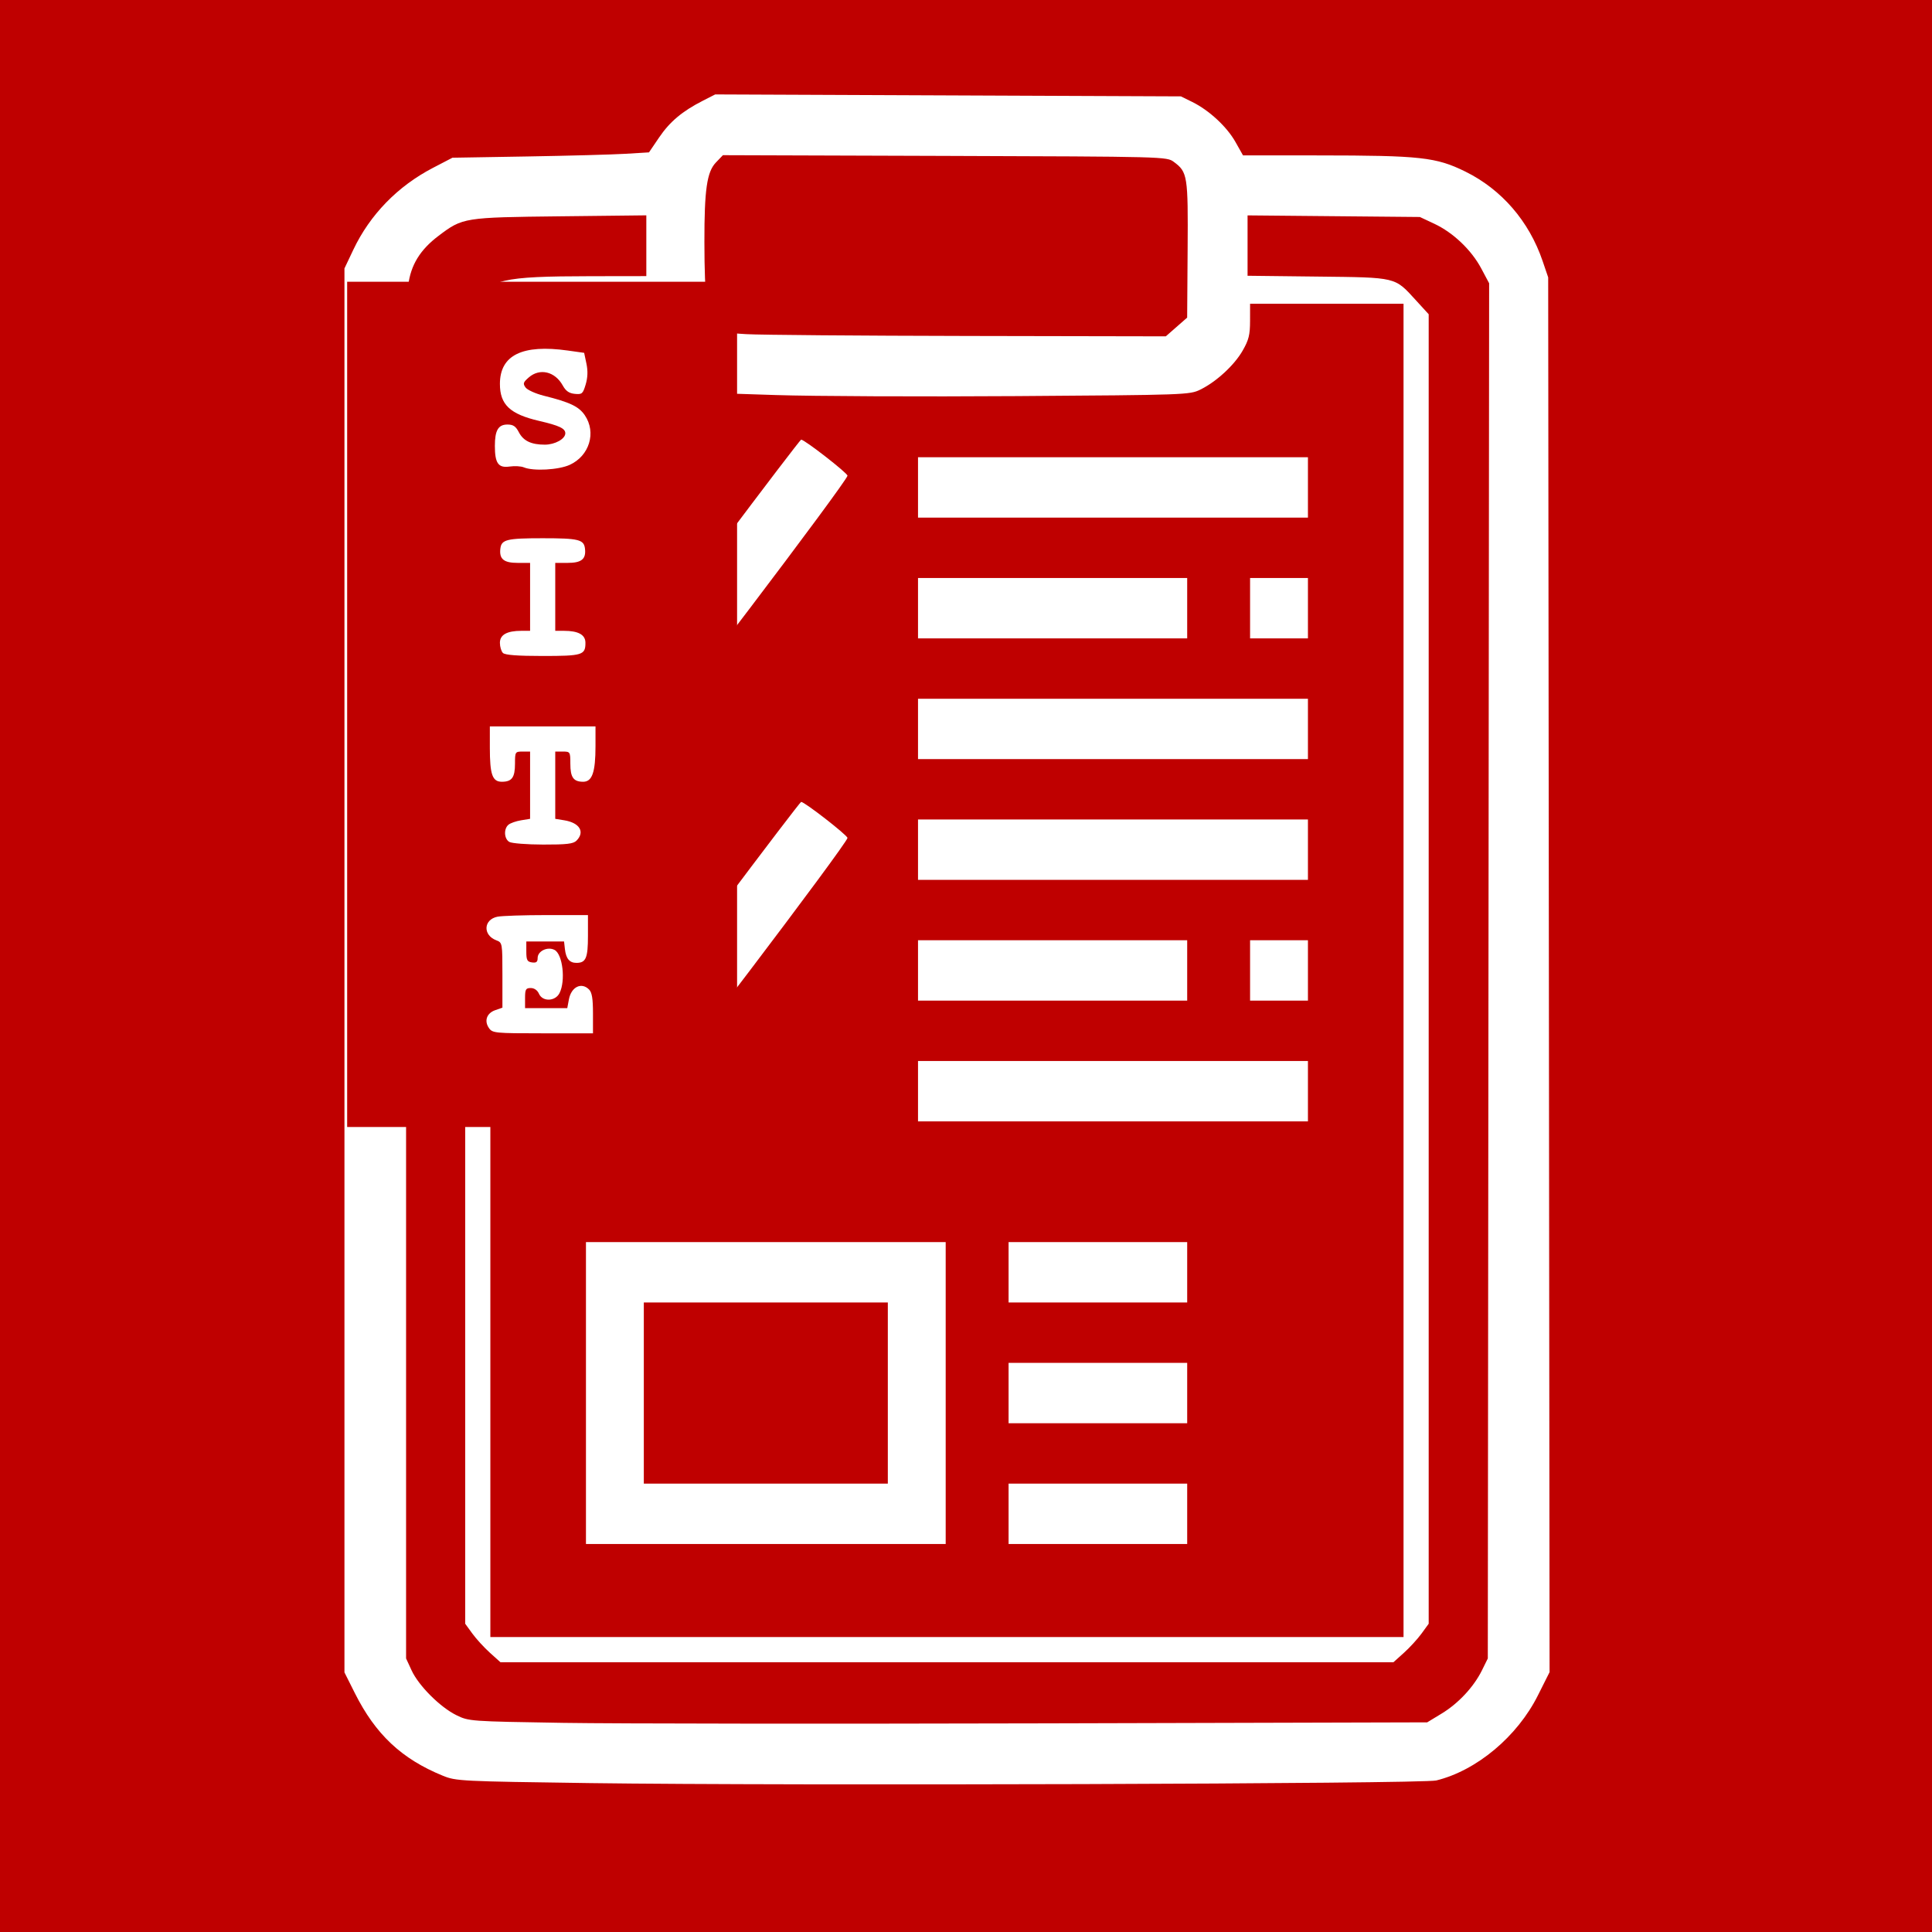
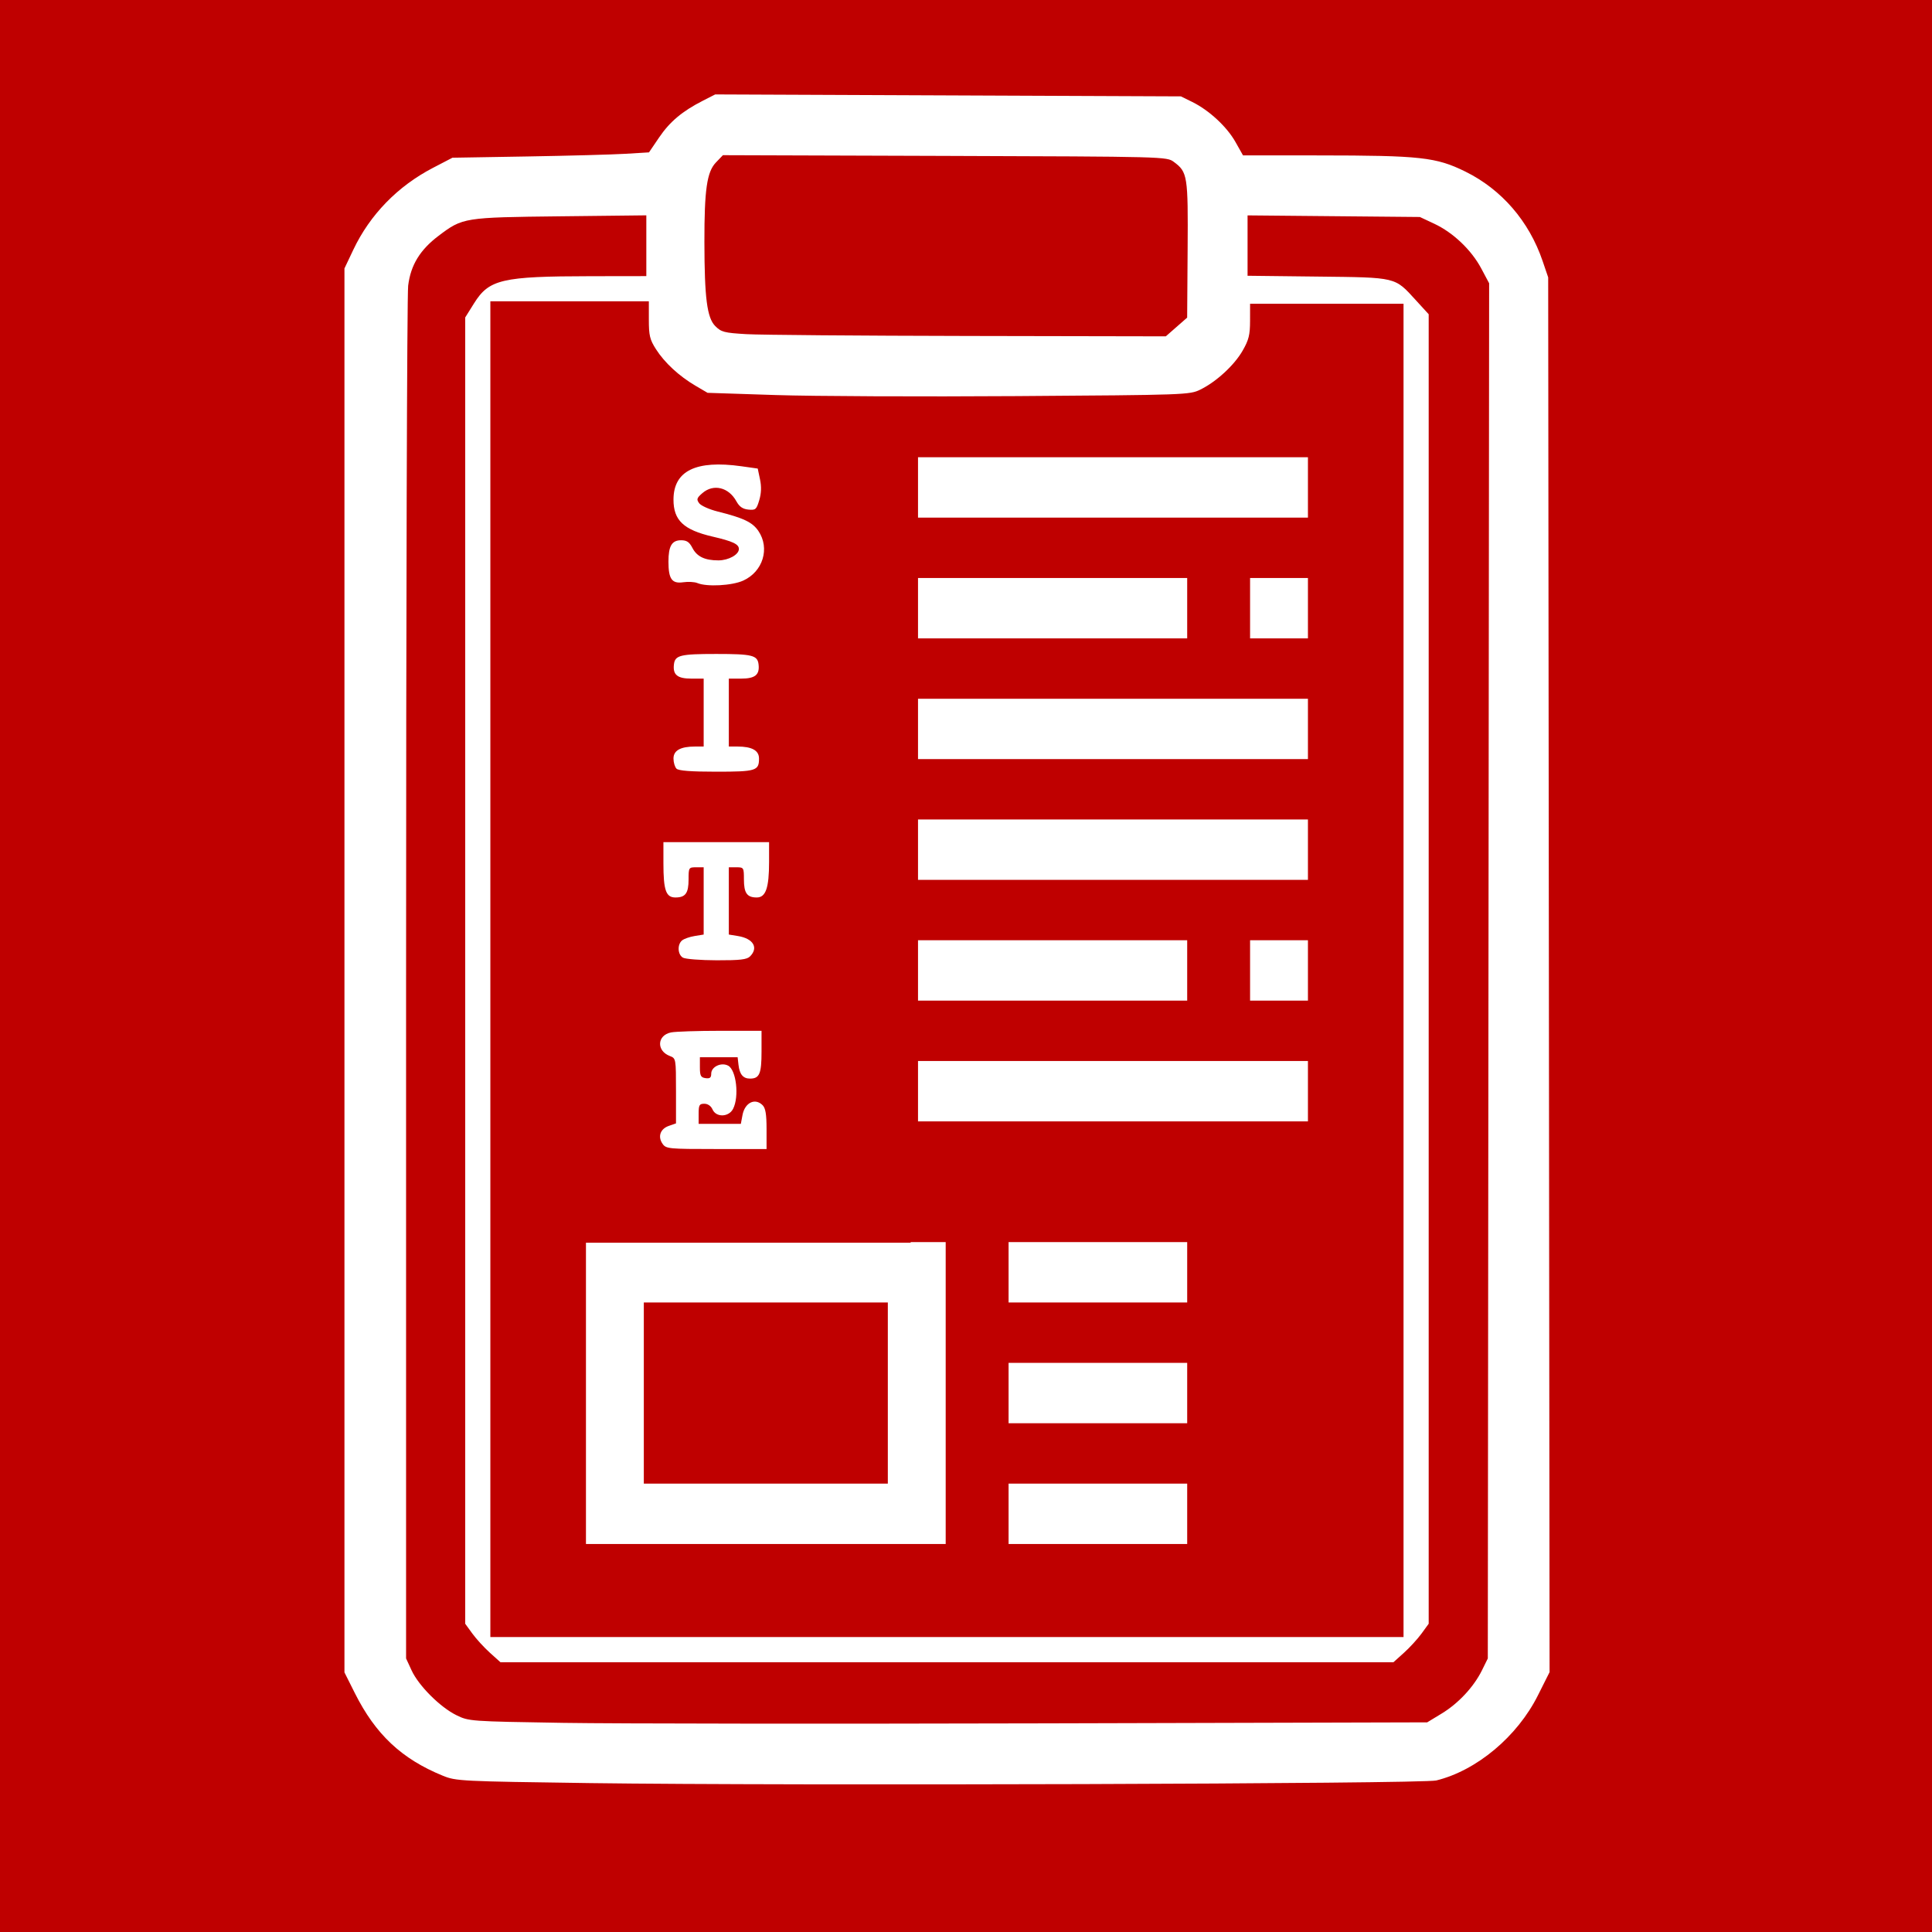
<svg xmlns="http://www.w3.org/2000/svg" lang="en-GB" viewBox="0 0 768 768">
  <defs>
    <style type="text/css">

  rect {
    width: 768px;
    height: 768px;
    fill: rgb(191, 0, 0);
  }

  path {
    fill: rgb(255, 255, 255);
    stroke-width: 1;
  }
  
  #manifest-type rect {
    width: 155px;
    height: 336px;
    fill: rgb(191, 0, 0);
  }
  
  #manifest-type path {
    fill: rgb(255, 255, 255);
  }

  </style>
    <g id="manifest-type">
      <rect />
      <path d="m 56.387,296.695 c -2.001,-2.856 -0.928,-5.949 2.476,-7.135 L 61.72,288.564 v -12.927 c 0,-12.783 -0.027,-12.937 -2.439,-13.854 -5.419,-2.06 -5.102,-8.265 0.479,-9.381 C 61.526,252.049 70.339,251.76 79.345,251.76 H 95.72 v 8.3 c 0,8.791 -0.817,10.7 -4.578,10.7 -2.751,0 -4.153,-1.682 -4.584,-5.5 l -0.338,-3 h -7.5 -7.5 v 4 c 0,3.387 0.345,4.049 2.25,4.32 1.718,0.244 2.25,-0.175 2.25,-1.771 0,-2.766 3.997,-4.655 6.741,-3.187 3.227,1.727 4.434,12.256 1.964,17.138 -1.701,3.363 -6.759,3.517 -8.193,0.25 -0.605,-1.38 -1.862,-2.25 -3.25,-2.25 -1.973,0 -2.263,0.512 -2.263,4 v 4 h 8.389 8.389 l 0.654,-3.488 c 0.932,-4.969 4.976,-6.962 7.997,-3.941 1.164,1.164 1.571,3.626 1.571,9.5 V 298.76 H 77.777 c -19.018,0 -20.01,-0.096 -21.389,-2.065 z M 64.47,222.68 c -2.104,-1.225 -2.301,-5.217 -0.339,-6.846 0.776,-0.644 3.026,-1.433 5,-1.753 L 72.72,213.498 V 200.129 186.76 h -3 c -2.917,0 -3,0.133 -3,4.8 0,5.505 -1.23,7.2 -5.225,7.2 C 57.724,198.76 56.72,195.908 56.72,185.195 V 176.76 h 21 21 v 7.851 c 0,10.353 -1.314,14.149 -4.898,14.149 -3.87,0 -5.102,-1.738 -5.102,-7.2 0,-4.667 -0.083,-4.8 -3,-4.8 h -3 v 13.369 13.369 l 3.589,0.582 c 6.135,0.996 8.309,4.638 4.839,8.108 -1.253,1.253 -3.937,1.565 -13.25,1.541 C 71.475,223.713 65.433,223.241 64.47,222.68 Z M 61.92,147.56 c -0.66,-0.66 -1.2,-2.471 -1.2,-4.025 0,-3.216 2.796,-4.775 8.565,-4.775 H 72.72 v -13.5 -13.5 h -4.878 c -5.576,0 -7.427,-1.505 -6.945,-5.65 0.423,-3.639 2.497,-4.151 16.822,-4.151 14.325,0 16.399,0.512 16.822,4.151 0.482,4.145 -1.368,5.65 -6.945,5.65 H 82.72 v 13.5 13.5 h 3.435 c 5.769,0 8.565,1.559 8.565,4.775 0,4.855 -1.202,5.225 -17,5.225 -10.022,0 -14.976,-0.376 -15.8,-1.2 z m 8.3,-73.784 C 69.12,73.312 66.575,73.169 64.565,73.458 60.097,74.102 58.72,72.172 58.72,65.26 c 0,-6.204 1.353,-8.5 5.01,-8.5 2.264,0 3.301,0.699 4.513,3.043 C 70.027,63.253 73.163,64.76 78.563,64.76 82.603,64.76 86.72,62.478 86.72,60.238 86.72,58.315 84.292,57.168 76.291,55.313 64.732,52.632 60.717,48.838 60.724,40.606 60.734,29.169 69.633,24.797 87.716,27.345 l 6.496,0.915 0.903,4.282 c 0.615,2.916 0.518,5.567 -0.304,8.309 -1.108,3.7 -1.46,4.002 -4.325,3.718 C 88.227,44.345 86.913,43.433 85.717,41.26 c -3.071,-5.581 -9.108,-7.035 -13.491,-3.25 -2.255,1.947 -2.429,2.49 -1.296,4.032 0.72,0.98 4.005,2.456 7.3,3.28 10.367,2.593 13.877,4.267 16.24,7.747 4.661,6.864 1.821,16.166 -6.021,19.726 -4.444,2.017 -14.49,2.557 -18.229,0.979 z" />
    </g>
  </defs>
  <rect />
  <path d="m 234.426,708.806 c -51.442,-0.707 -53.158,-0.793 -58.394,-2.929 -16.375,-6.681 -26.736,-16.41 -34.979,-32.844 l -4.127,-8.228 V 385.754 106.703 l 3.535,-7.448 c 6.59,-13.886 17.61,-25.226 31.581,-32.494 l 7.81,-4.063 29.787,-0.502 c 16.383,-0.276 33.962,-0.755 39.065,-1.064 l 9.278,-0.562 4.037,-5.945 c 4.255,-6.266 9.182,-10.404 17.347,-14.57 l 4.94,-2.52 92.56,0.387 92.56,0.387 4.5,2.215 c 6.689,3.293 13.748,9.821 17.164,15.874 l 3.027,5.364 30.155,0.017 c 40.458,0.023 46.597,0.7 58.202,6.414 14.43,7.105 25.352,19.74 30.735,35.554 l 2.218,6.515 0.277,277.216 0.277,277.216 -4.657,9.284 c -8.204,16.353 -24.345,29.854 -40.397,33.787 -5.534,1.356 -257.009,2.136 -336.5,1.043 z m 338.657,-27.641 c 6.677,-4.056 12.782,-10.616 16.046,-17.242 l 2.297,-4.662 0.264,-273.333 0.264,-273.333 -3.147,-5.904 C 584.9,99.358 577.639,92.453 570.144,88.94 l -5.718,-2.68 -34.25,-0.32 -34.25,-0.32 v 12 12 l 27.75,0.321 c 31.736,0.367 30.657,0.109 39.104,9.351 l 5.146,5.63 v 260.269 260.269 l -2.836,3.9 c -1.56,2.145 -4.711,5.588 -7.003,7.65 l -4.167,3.75 H 376.426 198.931 l -4.167,-3.75 c -2.292,-2.062 -5.443,-5.505 -7.003,-7.65 l -2.836,-3.9 V 385.829 126.197 l 3.508,-5.609 c 5.98,-9.56 11.053,-10.744 46.242,-10.796 l 22.25,-0.033 V 97.68 85.6 l -34.25,0.387 c -38.294,0.432 -38.737,0.503 -48.293,7.718 -7.426,5.607 -11.125,11.662 -12.134,19.867 -0.453,3.679 -0.823,127.964 -0.823,276.189 v 269.5 l 2.201,4.766 c 2.809,6.084 11.361,14.628 17.799,17.783 4.958,2.43 5.314,2.456 42.5,3.054 20.625,0.332 106.329,0.422 190.453,0.199 l 152.953,-0.404 z M 557.926,385.76 v -265 h -30.5 -30.5 l -0.009,6.75 c -0.008,5.632 -0.497,7.6 -2.953,11.882 -3.335,5.815 -10.473,12.381 -16.845,15.496 -4.222,2.064 -5.671,2.115 -73,2.57 -37.781,0.256 -80.877,0.066 -95.77,-0.42 l -27.077,-0.885 -4.798,-2.812 c -6.503,-3.811 -12.309,-9.177 -15.717,-14.527 -2.446,-3.838 -2.832,-5.444 -2.832,-11.75 V 119.76 h -31.5 -31.5 v 265.5 265.5 h 181.5 181.5 z m -325,168 v -60 h 71.5 71.5 v 60 60 h -71.5 -71.5 z m 120,0 v -36 h -48.5 -48.5 v 36 36 h 48.5 48.5 z m 48,48 v -12 h 35.5 35.5 v 12 12 h -35.5 -35.5 z m 0,-48 v -12 h 35.5 35.5 v 12 12 h -35.5 -35.5 z m 0,-48 v -12 h 35.5 35.5 v 12 12 h -35.5 -35.5 z m -36,-72 v -12 h 77.5 77.5 v 12 12 h -77.5 -77.5 z m -125.299,-11.881 -16.201,-16.046 8.43,-8.488 8.43,-8.488 6.839,6.452 c 3.761,3.548 7.225,6.452 7.696,6.452 0.471,0 14.865,-18.675 31.986,-41.5 17.121,-22.825 31.367,-41.5 31.659,-41.5 1.36,0 18.456,13.299 18.421,14.33 -0.072,2.167 -77.431,104.162 -79.26,104.501 -1.219,0.226 -7.023,-4.841 -18,-15.712 z M 364.926,385.76 v -12 h 53.5 53.5 v 12 12 h -53.5 -53.5 z m 132,0 v -12 h 11.5 11.5 v 12 12 h -11.5 -11.5 z m -132,-48 v -12 h 77.5 77.5 v 12 12 h -77.5 -77.5 z m 0,-48 v -12 h 77.5 77.5 v 12 12 h -77.5 -77.5 z m -125.299,-11.881 -16.201,-16.046 8.43,-8.488 8.43,-8.488 6.839,6.452 c 3.761,3.548 7.225,6.452 7.696,6.452 0.471,0 14.865,-18.675 31.986,-41.5 17.121,-22.825 31.367,-41.5 31.659,-41.5 1.359,0 18.456,13.299 18.423,14.33 -0.068,2.158 -77.431,104.151 -79.261,104.496 -1.222,0.23 -6.995,-4.807 -18,-15.707 z M 364.926,241.76 v -12 h 53.5 53.5 v 12 12 h -53.5 -53.5 z m 132,0 v -12 h 11.5 11.5 v 12 12 h -11.5 -11.5 z m -132,-48 v -12 h 77.5 77.5 v 12 12 h -77.5 -77.5 z m 102.743,-63.78 4.243,-3.72 0.186,-27 c 0.203,-29.449 -0.019,-30.856 -5.494,-34.91 -2.806,-2.078 -3.347,-2.092 -91.029,-2.376 l -88.206,-0.286 -2.805,2.928 c -3.556,3.711 -4.581,10.836 -4.551,31.644 0.031,22.217 1.048,30.088 4.309,33.355 2.388,2.393 3.57,2.7 12.373,3.217 5.353,0.314 45.057,0.639 88.232,0.72 l 78.5,0.148 z" />
-   <use id="manifest-site" href="#manifest-type" x="138" y="112" />
+   <use id="manifest-site" href="#manifest-type" x="207" y="158" />
</svg>
